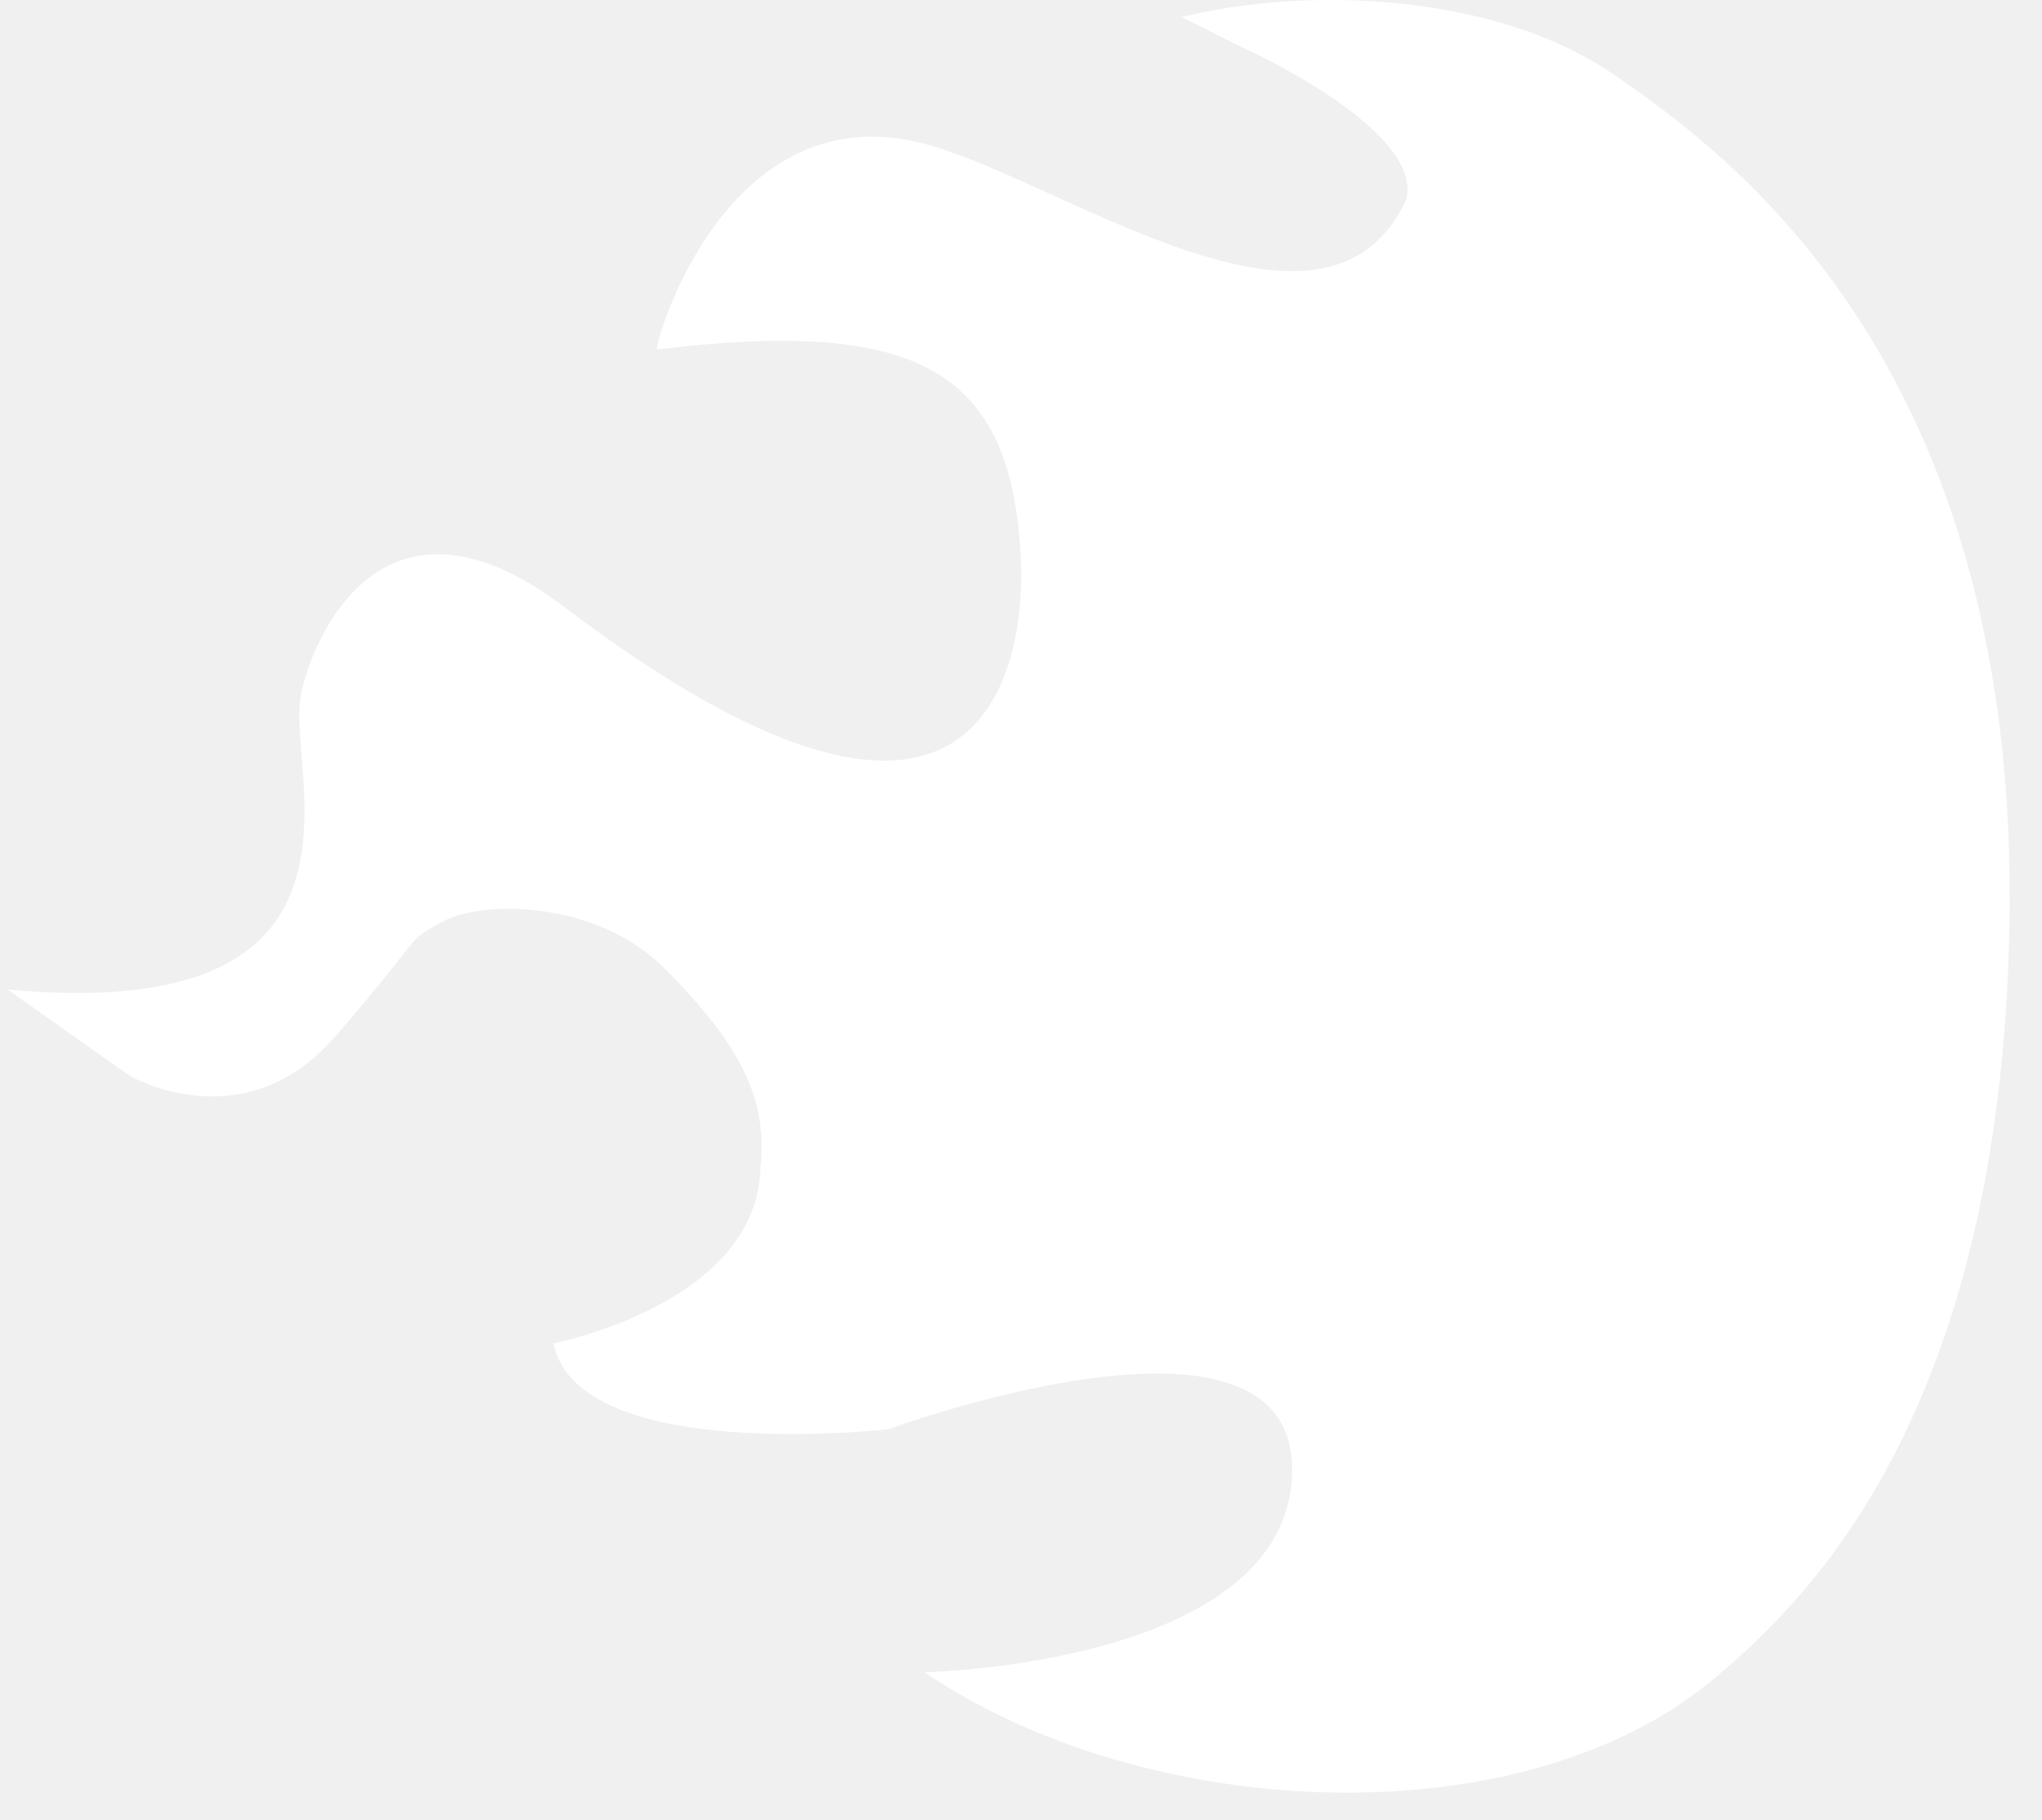
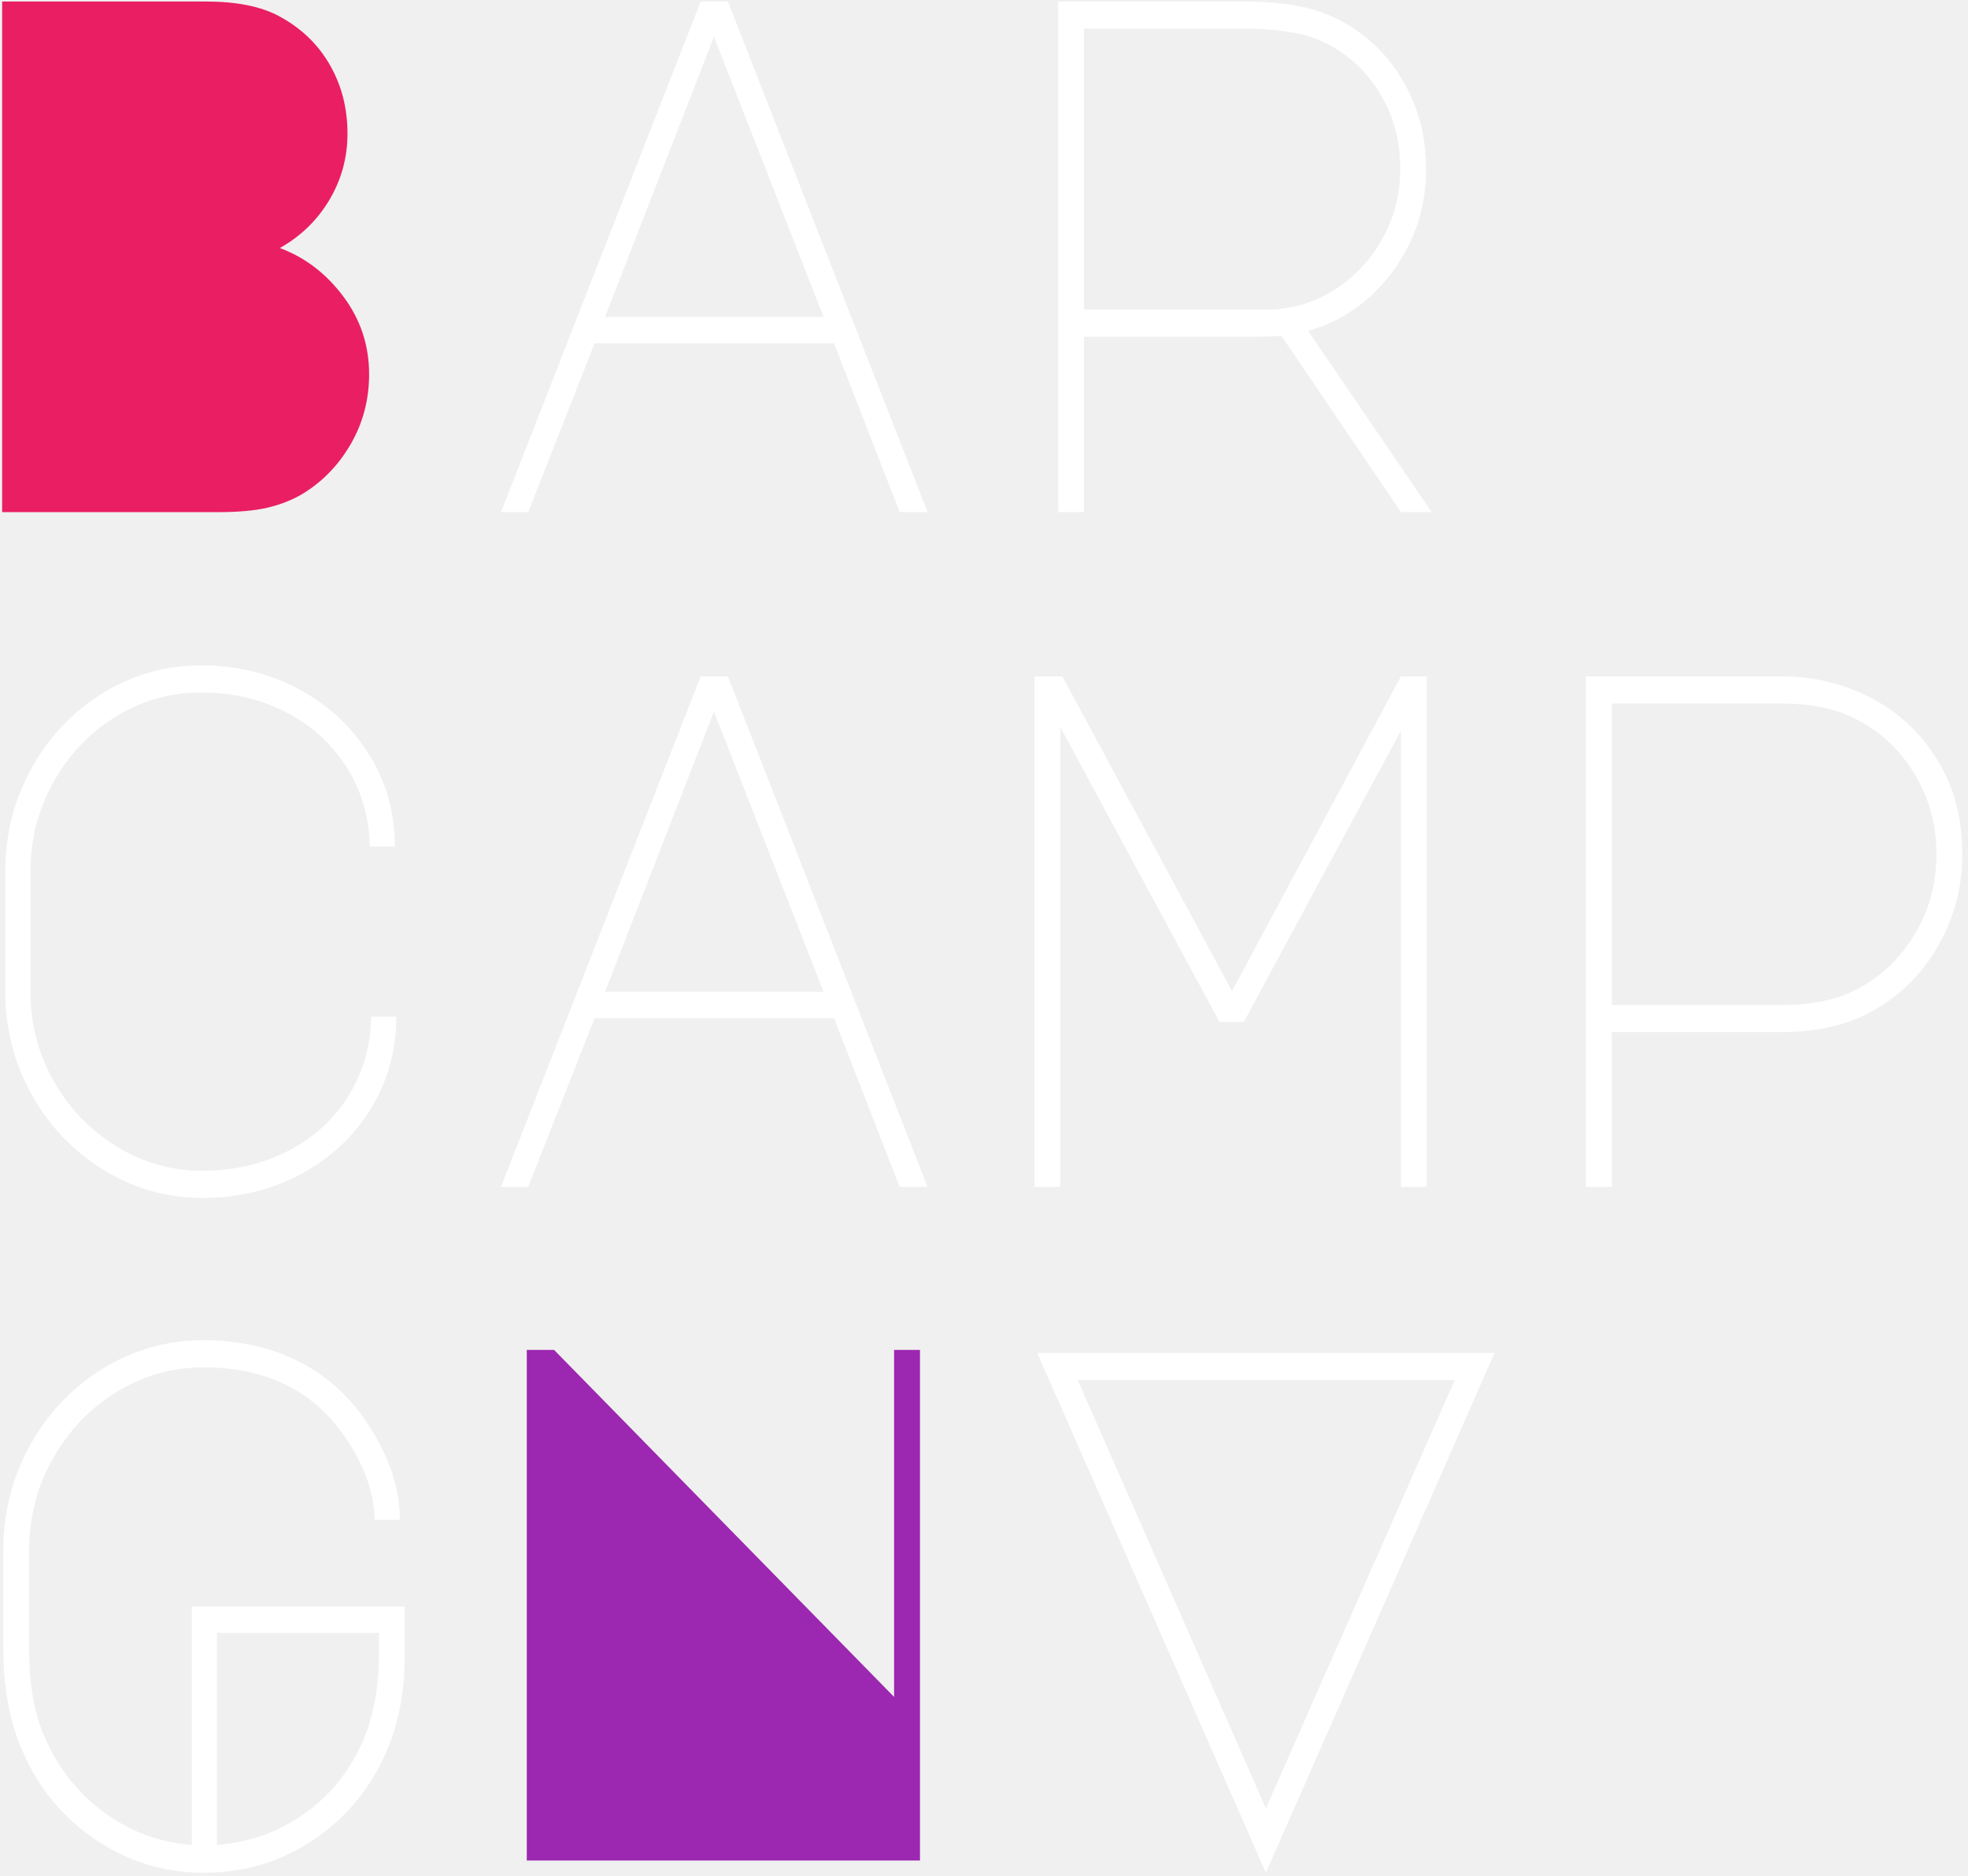
- <svg xmlns="http://www.w3.org/2000/svg" width="55px" height="49px" viewBox="0 0 55 49" version="1.1">
-   <defs />
-   <g id="Welcome" stroke="none" stroke-width="1" fill="none" fill-rule="evenodd">
-     <g id="barcamp-2016" transform="translate(-76, -16)" fill="#FFFFFF">
-       <g id="Nav">
-         <g id="logo">
-           <g id="left">
-             <path d="M119.452,17.999 C122.528,20.116 130.463,25.778 130.12,41.106 C129.831,54.008 124.811,59.003 122.143,61.229 C116.954,65.562 106.862,65.081 100.902,61.037 C100.902,61.037 110.706,60.844 110.803,55.645 C110.898,50.446 99.941,54.49 99.941,54.49 C99.941,54.49 91.58,55.452 90.907,52.18 C90.907,52.18 96.386,51.12 96.482,47.461 C96.674,45.632 96.004,44.19 93.887,42.069 C92.061,40.24 88.986,40.24 87.928,40.818 C86.871,41.395 87.544,41.01 85.045,43.899 C82.546,46.788 79.471,44.958 79.471,44.958 L76.203,42.648 C86.487,43.61 83.796,36.966 84.084,34.848 C84.252,33.613 86.089,28.477 91.196,32.345 C103.017,41.299 103.598,33.272 103.498,31.093 C103.264,26.005 100.807,24.546 93.695,25.413 C93.582,25.426 95.521,18.288 101.095,19.925 C104.808,21.015 111.764,25.99 113.878,21.369 C114.358,19.443 109.361,17.229 109.361,17.229 L107.823,16.458 C111.378,15.592 116.367,15.874 119.452,17.999 Z" id="logo" />
-           </g>
-         </g>
-       </g>
-     </g>
+ <svg xmlns="http://www.w3.org/2000/svg" width="276" height="263" viewBox="0 0 276 263">
+   <g fill="none">
+     <path fill="#E91E63" d="M28.87,0.214 C33.175,0.214 36.6,0.9 39.144,2.272 C42.209,3.918 44.574,6.182 46.237,9.062 C47.901,11.943 48.732,15.167 48.732,18.733 C48.732,22.094 47.884,25.198 46.188,28.044 C44.492,30.891 42.177,33.137 39.241,34.783 C42.764,36.086 45.732,38.349 48.145,41.573 C50.559,44.797 51.765,48.432 51.765,52.479 C51.765,56.045 50.901,59.32 49.173,62.304 C47.444,65.288 45.145,67.637 42.275,69.351 C40.84,70.174 39.241,70.792 37.48,71.203 C35.719,71.615 33.371,71.821 30.435,71.821 L0.3,71.821 L0.3,0.214 L28.87,0.214 Z" />
+     <path fill="#FFF" d="M98.267,0.214 L102.086,0.214 L130.089,71.81 L126.173,71.81 L116.969,48.15 L83.384,48.15 L74.082,71.81 L70.263,71.81 L98.267,0.214 Z M84.853,44.447 L115.5,44.447 L100.127,5.152 L84.853,44.447 Z M187.369,2.58 C191.286,4.501 194.37,7.346 196.622,11.118 C198.874,14.89 200,19.073 200,23.668 C200,29.017 198.45,33.8 195.349,38.018 C192.248,42.235 188.283,45.03 183.452,46.402 L200.783,71.81 L196.475,71.81 L179.732,47.122 L176.598,47.225 L152.022,47.225 L152.022,71.81 L148.399,71.81 L148.399,0.214 L174.346,0.214 C177.219,0.214 179.683,0.403 181.739,0.78 C183.795,1.157 185.672,1.757 187.369,2.58 Z M177.578,43.418 C180.972,43.418 184.105,42.527 186.977,40.744 C189.85,38.961 192.134,36.561 193.831,33.543 C195.529,30.526 196.377,27.234 196.377,23.668 C196.377,19.69 195.382,16.09 193.391,12.867 C191.4,9.644 188.642,7.244 185.117,5.666 C182.571,4.569 178.981,4.02 174.346,4.02 L152.022,4.02 L152.022,43.418 L177.578,43.418 Z M4.269,139.085 C4.269,143.611 5.362,147.794 7.549,151.634 C9.736,155.475 12.673,158.526 16.362,160.789 C20.05,163.053 24.048,164.184 28.356,164.184 C32.795,164.184 36.809,163.258 40.399,161.407 C43.99,159.555 46.813,156.983 48.869,153.692 C50.925,150.4 51.986,146.697 52.051,142.582 L55.576,142.582 C55.576,147.314 54.385,151.617 52.002,155.492 C49.62,159.366 46.356,162.418 42.211,164.647 C38.066,166.876 33.448,167.99 28.356,167.99 C23.395,167.99 18.793,166.687 14.55,164.081 C10.307,161.475 6.945,157.961 4.465,153.537 C1.984,149.114 0.744,144.296 0.744,139.085 L0.744,122.214 C0.744,117.002 1.968,112.185 4.416,107.762 C6.864,103.338 10.193,99.824 14.403,97.218 C18.614,94.612 23.199,93.309 28.16,93.309 C33.186,93.309 37.772,94.423 41.917,96.652 C46.062,98.881 49.342,101.932 51.758,105.807 C54.173,109.682 55.38,113.985 55.38,118.717 L51.855,118.717 C51.79,114.602 50.713,110.899 48.624,107.607 C46.535,104.316 43.712,101.744 40.155,99.892 C36.597,98.041 32.599,97.115 28.16,97.115 C23.852,97.115 19.87,98.246 16.215,100.51 C12.559,102.773 9.654,105.824 7.5,109.665 C5.346,113.505 4.269,117.688 4.269,122.214 L4.269,139.085 Z M98.267,94.852 L102.086,94.852 L130.089,166.447 L126.173,166.447 L116.969,142.788 L83.384,142.788 L74.082,166.447 L70.263,166.447 L98.267,94.852 Z M84.853,139.085 L115.5,139.085 L100.127,99.789 L84.853,139.085 Z M148.693,166.447 L145.07,166.447 L145.07,94.852 L148.987,94.852 L172.78,138.982 L196.475,94.852 L200.098,94.852 L200.098,166.447 L196.475,166.447 L196.475,102.464 L174.444,143.302 L171.017,143.302 L148.693,101.95 L148.693,166.447 Z M226.045,166.447 L222.422,166.447 L222.422,94.852 L249.838,94.852 C254.408,94.852 258.634,95.88 262.518,97.938 C266.402,99.995 269.487,102.91 271.771,106.682 C274.056,110.453 275.198,114.808 275.198,119.746 C275.198,124.477 274.04,128.832 271.722,132.81 C269.405,136.787 266.255,139.839 262.274,141.965 C258.814,143.816 254.669,144.742 249.838,144.742 L226.045,144.742 L226.045,166.447 Z M226.045,140.936 L249.838,140.936 C254.016,140.936 257.443,140.25 260.119,138.879 C263.579,137.164 266.353,134.593 268.442,131.164 C270.531,127.735 271.575,123.929 271.575,119.746 C271.575,115.631 270.531,111.859 268.442,108.43 C266.353,105.001 263.546,102.43 260.022,100.715 C257.345,99.344 253.951,98.658 249.838,98.658 L226.045,98.658 L226.045,140.936 Z M28.562,191.752 C24.188,191.752 20.125,192.901 16.371,195.198 C12.618,197.496 9.632,200.616 7.412,204.559 C5.193,208.503 4.083,212.806 4.083,217.469 L4.083,231.047 C4.083,235.917 4.736,239.928 6.041,243.083 C7.869,247.54 10.643,251.175 14.364,253.987 C18.085,256.798 22.262,258.376 26.897,258.719 L26.897,225.287 L56.761,225.287 L56.761,232.076 C56.761,236.465 56.141,240.374 54.901,243.803 C52.877,249.495 49.483,254.055 44.718,257.484 C39.952,260.913 34.567,262.628 28.562,262.628 C22.883,262.628 17.709,260.999 13.042,257.741 C8.375,254.484 4.964,250.146 2.81,244.729 C1.244,240.888 0.46,236.328 0.46,231.047 L0.46,217.469 C0.46,212.12 1.717,207.182 4.23,202.656 C6.743,198.13 10.154,194.547 14.462,191.907 C18.77,189.266 23.47,187.946 28.562,187.946 C32.805,187.946 36.689,188.683 40.213,190.158 C43.738,191.632 46.741,193.775 49.222,196.587 C51.245,198.919 52.893,201.525 54.166,204.405 C55.439,207.285 56.076,210.2 56.076,213.149 L52.551,213.149 C52.485,210.611 51.882,208.108 50.739,205.639 C49.597,203.171 48.145,200.942 46.382,198.953 C42.009,194.153 36.068,191.752 28.562,191.752 Z M53.138,228.99 L30.422,228.99 L30.422,258.719 C35.122,258.376 39.349,256.816 43.102,254.038 C46.855,251.261 49.613,247.575 51.376,242.98 C52.551,239.757 53.138,236.122 53.138,232.076 L53.138,228.99 Z" />
+     <polygon fill="#9C27B0" points="73.879 260.912 73.879 189.306 77.706 189.306 125.391 237.97 125.391 189.306 129.021 189.306 129.021 260.912" />
+     <path fill="#FFF" d="M145.469,189.735 L209.597,189.735 L177.533,262.628 L145.469,189.735 Z M177.533,253.606 L204.025,193.528 L151.139,193.528 L177.533,253.606 Z" />
  </g>
</svg>
